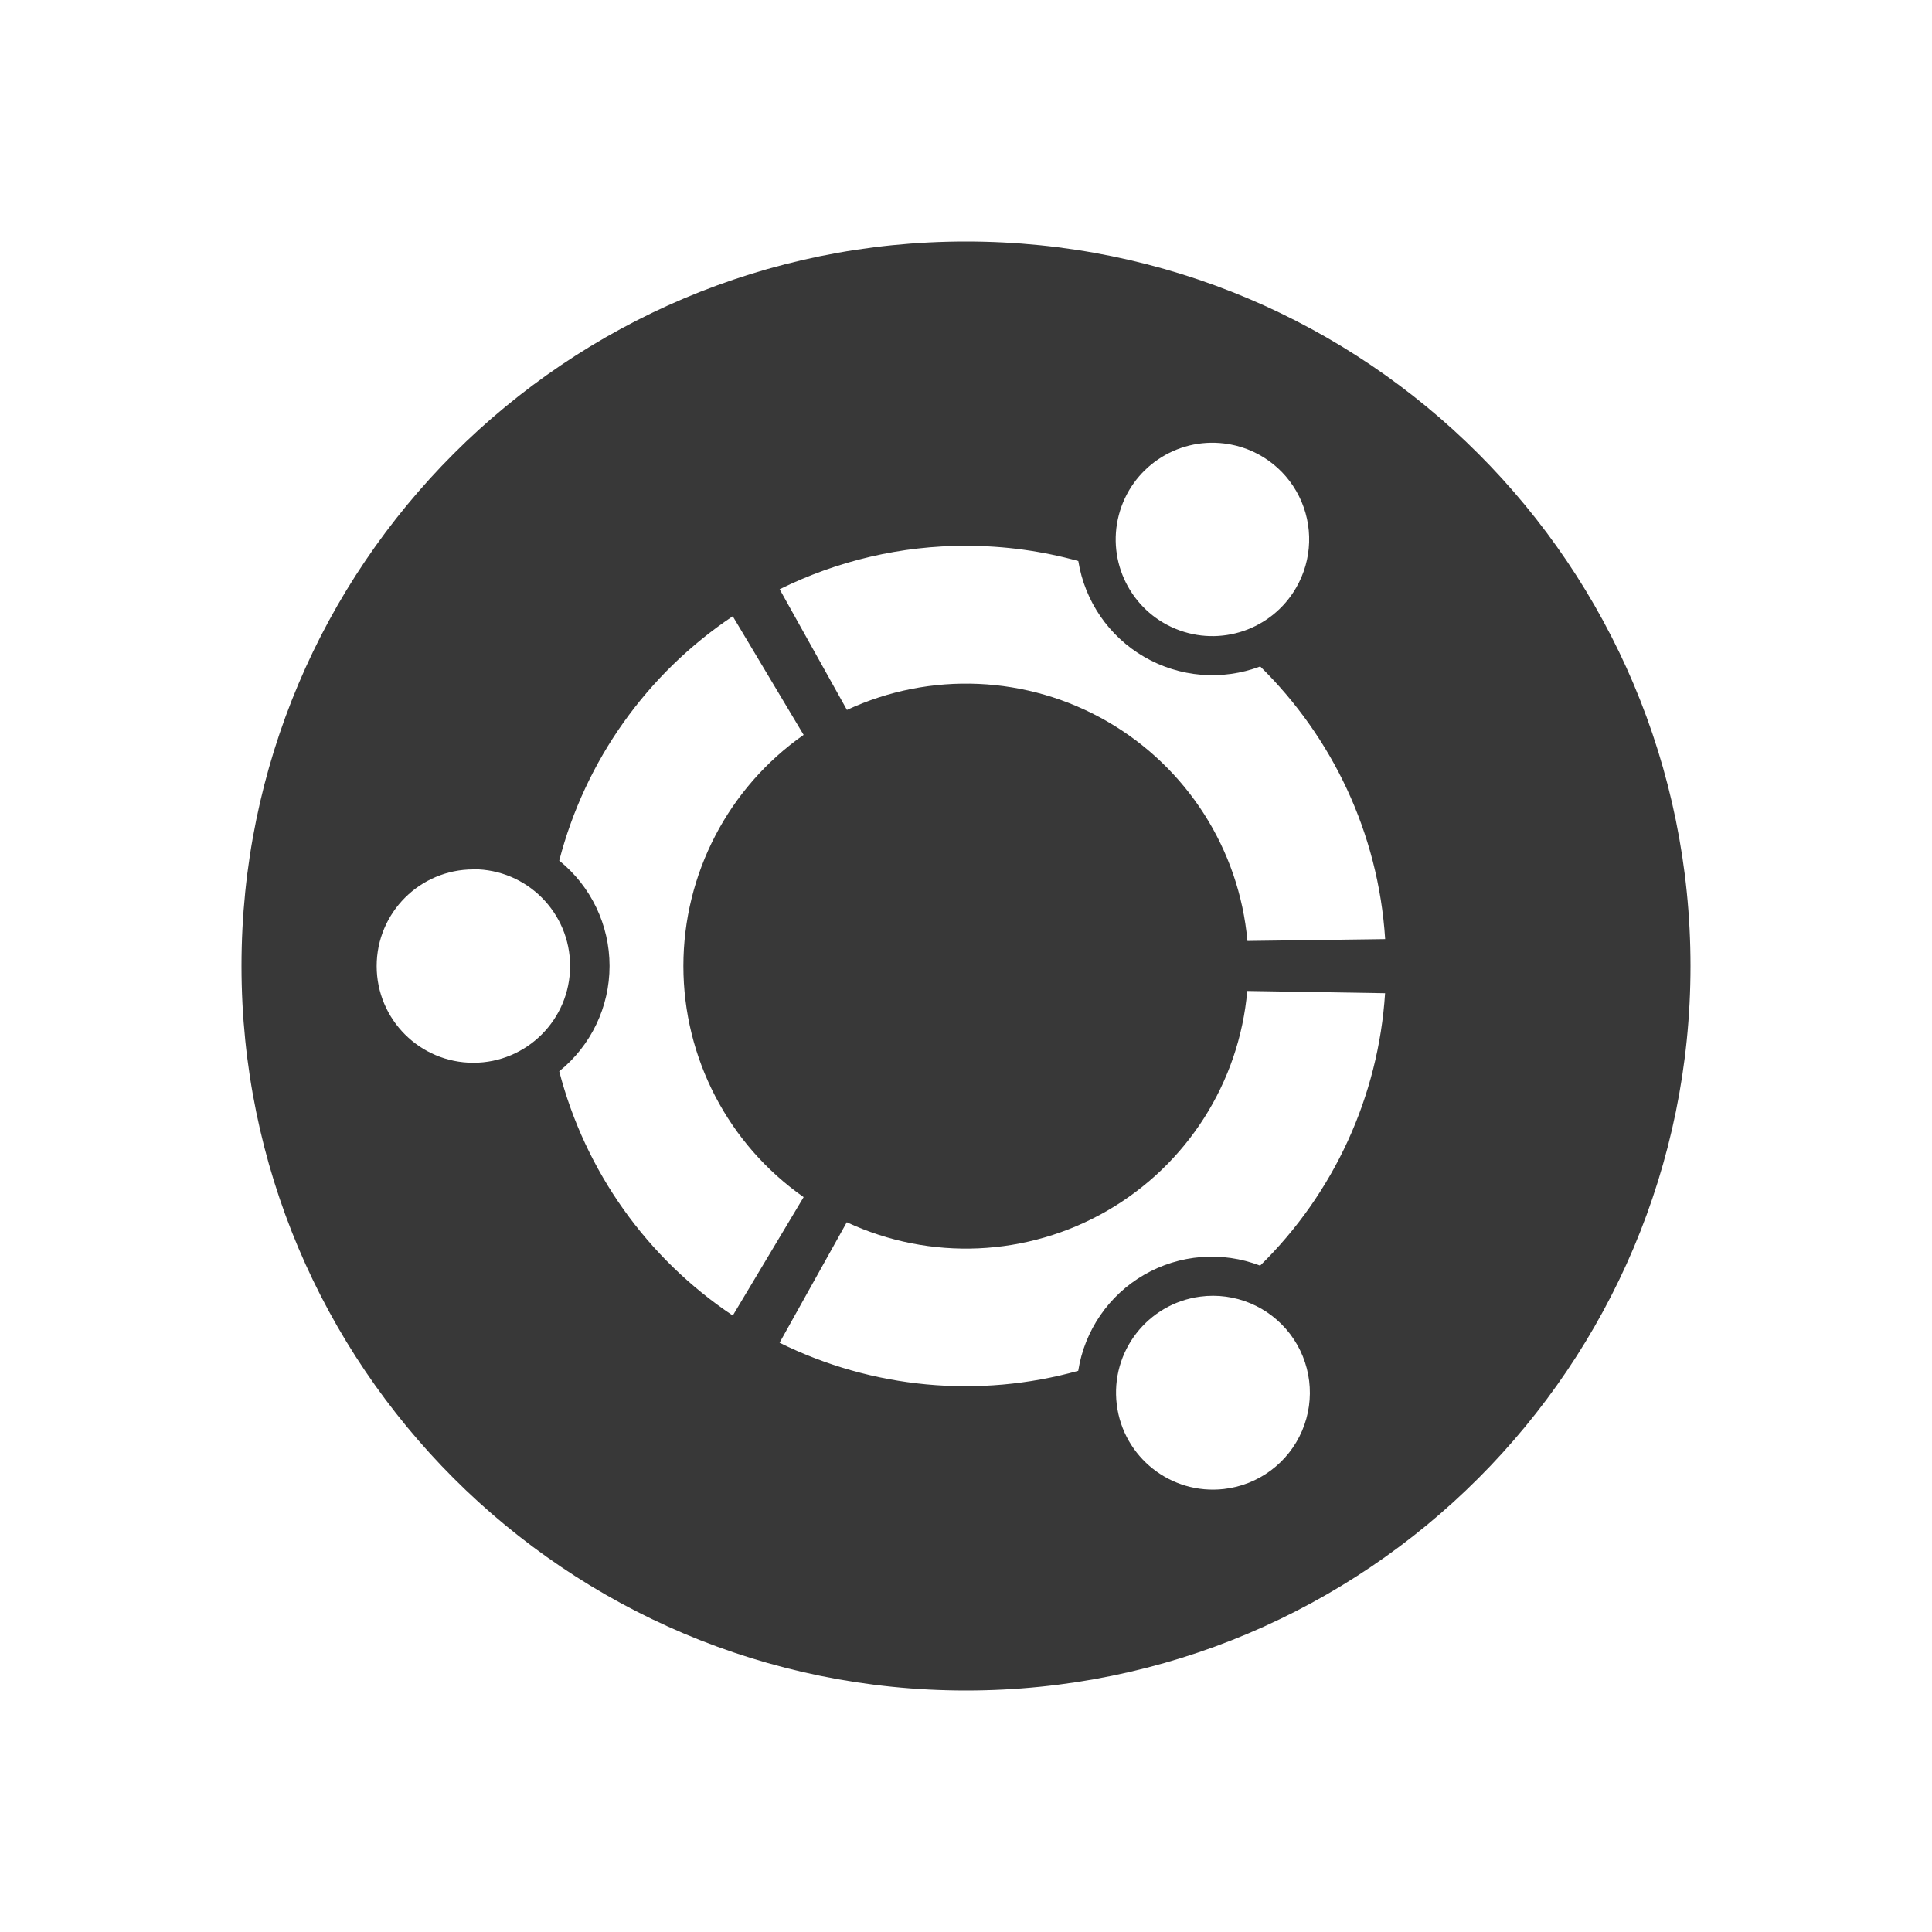
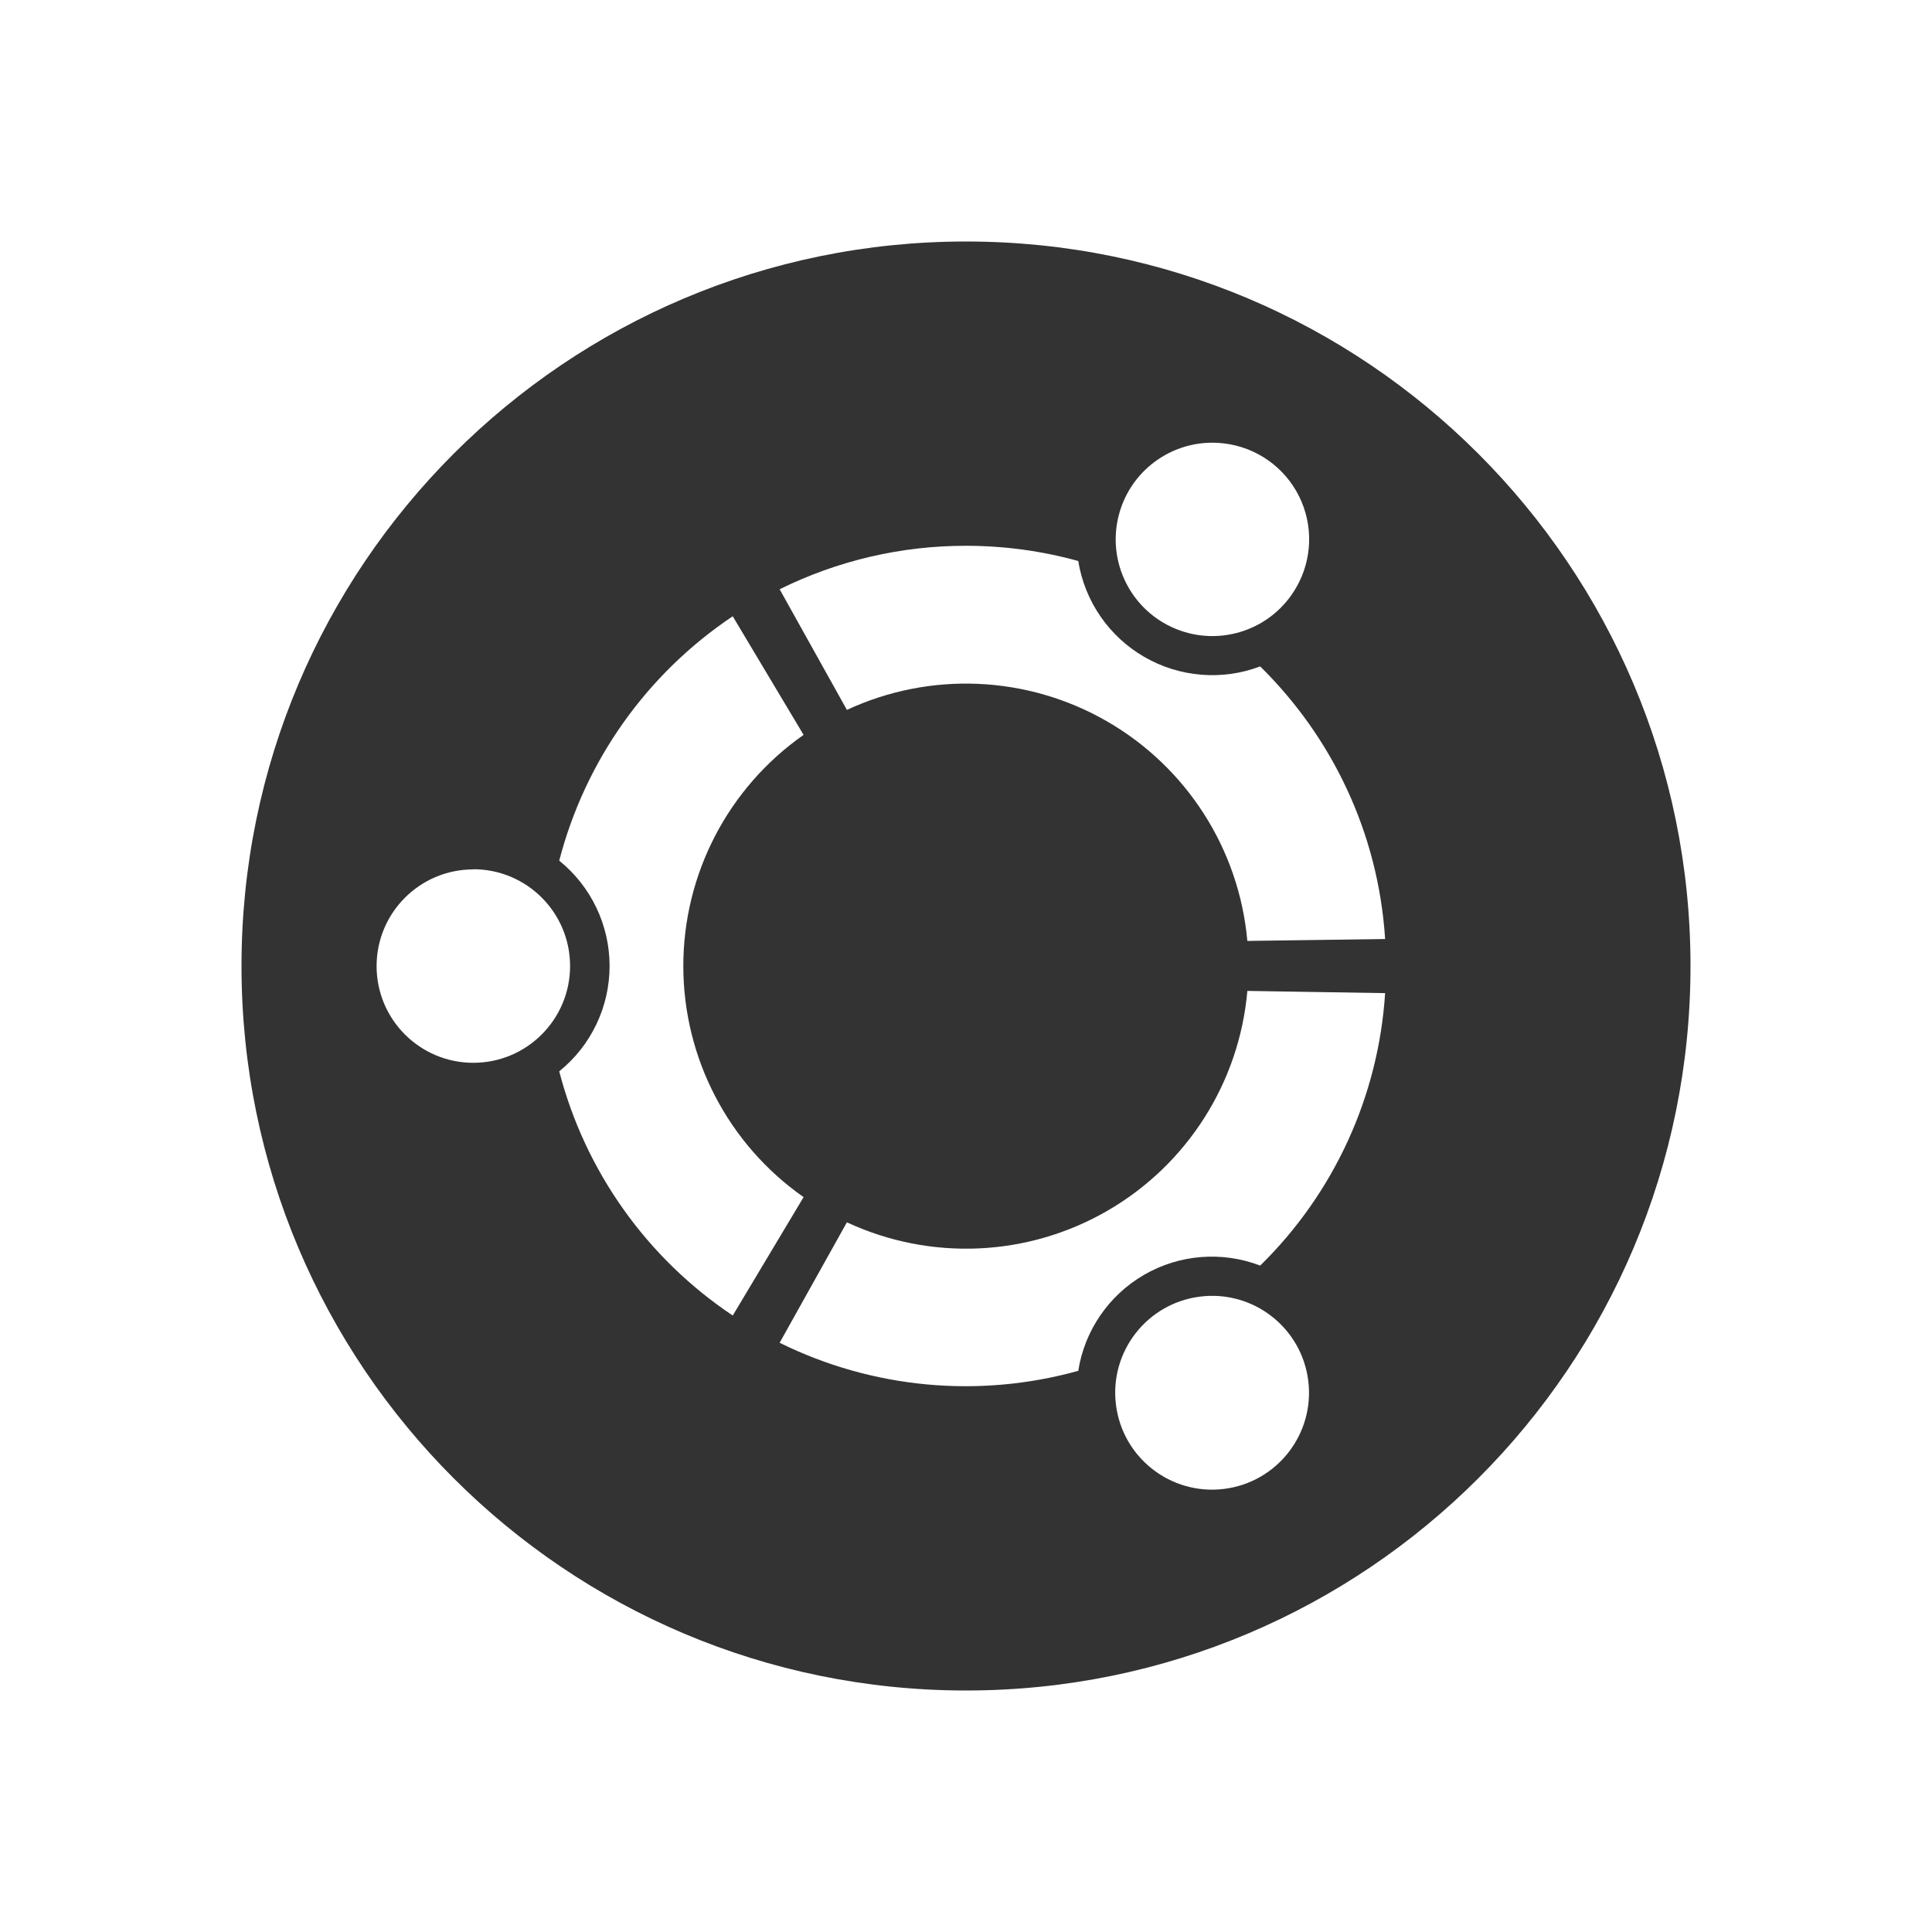
- <svg xmlns="http://www.w3.org/2000/svg" xmlns:ns1="http://www.openswatchbook.org/uri/2009/osb" width="24" height="24" id="svg11300" version="1.0" style="display:inline;enable-background:new">
-   <defs id="defs3">
-     <linearGradient id="selected_bg_color" ns1:paint="solid">
-       <stop style="stop-color:#5294e2;stop-opacity:1;" offset="0" id="stop4140" />
-     </linearGradient>
-   </defs>
+ <svg xmlns="http://www.w3.org/2000/svg" width="48" height="48" id="svg11300" version="1.0" style="display:inline;enable-background:new">
+   <defs id="defs3" />
  <g style="display:inline" id="layer1" transform="translate(0,-276)">
-     <path style="fill:#383838;fill-opacity:1;stroke-width:3.78" d="m 12,279 a 9,9 0 1 0 0,18 9,9 0 0 0 0,-18 z m 3.208,2.509 a 1.199,1.199 0 0 1 0.893,1.792 1.201,1.201 0 1 1 -0.893,-1.792 z m -3.21,1.271 c 0.485,0 0.952,0.066 1.397,0.189 a 1.686,1.686 0 0 0 2.26,1.31 c 0.889,0.874 1.467,2.062 1.552,3.387 l -1.711,0.023 a 3.51,3.51 0 0 0 -4.975,-2.87 L 9.685,283.32 A 5.202,5.202 0 0 1 12,282.78 Z m -2.895,0.876 0.88,1.473 a 3.506,3.506 0 0 0 0,5.742 l -0.88,1.471 a 5.225,5.225 0 0 1 -2.156,-3.034 1.682,1.682 0 0 0 0,-2.617 5.23,5.23 0 0 1 2.156,-3.036 z m -3.223,3.142 a 1.202,1.202 0 1 1 0,2.404 1.201,1.201 0 0 1 0,-2.402 z m 9.615,1.512 1.711,0.028 a 5.204,5.204 0 0 1 -1.552,3.384 1.679,1.679 0 0 0 -2.26,1.307 5.217,5.217 0 0 1 -3.71,-0.349 l 0.835,-1.497 a 3.508,3.508 0 0 0 4.975,-2.874 z m -0.585,3.797 a 1.204,1.204 0 1 1 0.293,2.39 1.204,1.204 0 0 1 -0.293,-2.39 z" id="path14" />
+     <path style="fill:#333333;fill-opacity:1;stroke-width:7.559" d="m 24,282 a 18,18 0 1 0 0,36 18,18 0 0 0 0,-36 z m 6.416,5.017 a 2.398,2.398 0 0 1 1.786,3.584 2.402,2.402 0 1 1 -1.786,-3.584 z m -6.42,2.543 c 0.969,0 1.905,0.132 2.793,0.378 a 3.372,3.372 0 0 0 4.52,2.619 c 1.777,1.748 2.934,4.124 3.104,6.773 l -3.423,0.047 a 7.02,7.02 0 0 0 -9.949,-5.74 L 19.37,290.64 A 10.404,10.404 0 0 1 24,289.56 Z m -5.791,1.752 1.76,2.946 a 7.011,7.011 0 0 0 0,11.484 l -1.76,2.942 a 10.451,10.451 0 0 1 -4.311,-6.067 3.363,3.363 0 0 0 0,-5.234 10.459,10.459 0 0 1 4.311,-6.072 z m -6.446,6.284 a 2.404,2.404 0 1 1 0,4.809 2.402,2.402 0 0 1 0,-4.805 z m 19.231,3.023 3.423,0.055 a 10.408,10.408 0 0 1 -3.104,6.769 3.359,3.359 0 0 0 -4.52,2.615 10.434,10.434 0 0 1 -7.419,-0.697 l 1.671,-2.993 a 7.015,7.015 0 0 0 9.949,-5.748 z m -1.169,7.594 a 2.407,2.407 0 1 1 0.587,4.779 2.407,2.407 0 0 1 -0.587,-4.779 z" id="path14" />
  </g>
</svg>
